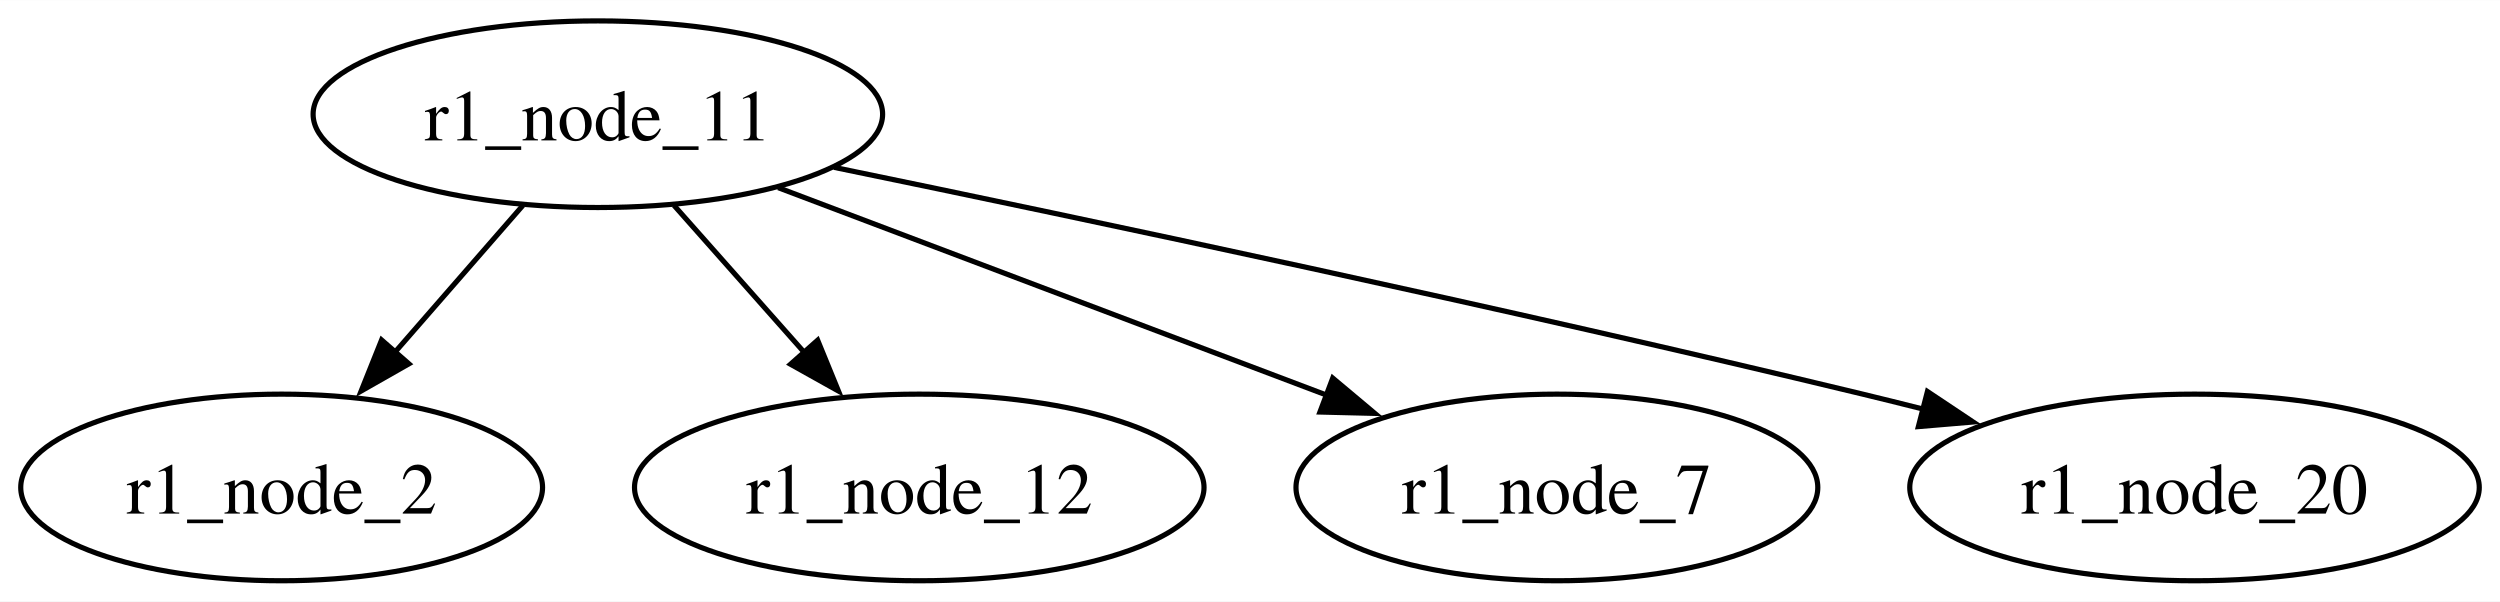
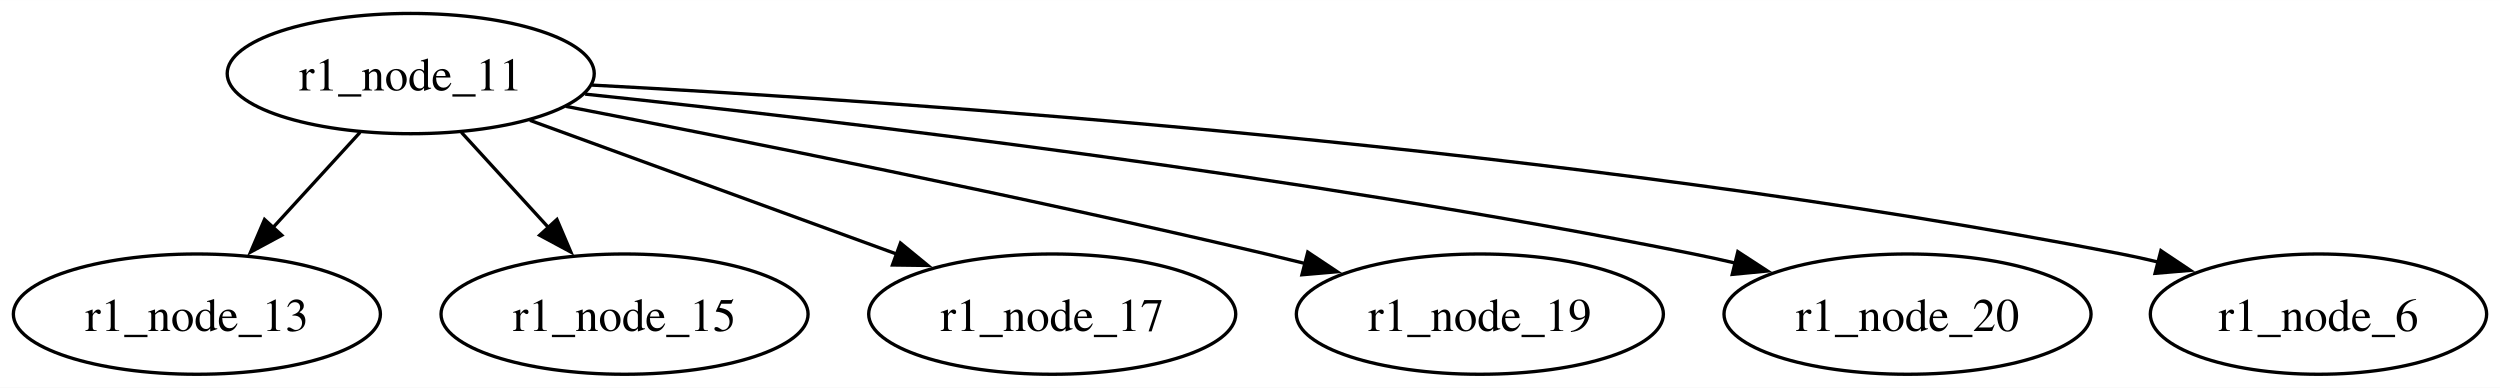
- <svg xmlns="http://www.w3.org/2000/svg" width="482pt" height="116pt" viewBox="0.00 0.00 482.26 116.00">
+ <svg xmlns="http://www.w3.org/2000/svg" width="748pt" height="116pt" viewBox="0.00 0.00 748.26 116.00">
  <g id="graph0" class="graph" transform="scale(1 1) rotate(0) translate(4 112)">
-     <polygon fill="white" stroke="none" points="-4,4 -4,-112 478.26,-112 478.26,4 -4,4" />
+     <polygon fill="white" stroke="none" points="-4,4 -4,-112 744.26,-112 744.26,4 -4,4" />
    <g id="node1" class="node">
-       <ellipse fill="none" stroke="black" cx="50.33" cy="-18" rx="50.33" ry="18" />
-       <text text-anchor="middle" x="50.33" y="-12.95" font-family="Times,serif" font-size="14.00">r1_node_2</text>
+       <ellipse fill="none" stroke="black" cx="54.93" cy="-18" rx="54.93" ry="18" />
+       <text text-anchor="middle" x="54.93" y="-12.95" font-family="Times,serif" font-size="14.00">r1_node_13</text>
    </g>
    <g id="node2" class="node">
-       <ellipse fill="none" stroke="black" cx="173.33" cy="-18" rx="54.93" ry="18" />
-       <text text-anchor="middle" x="173.33" y="-12.95" font-family="Times,serif" font-size="14.00">r1_node_12</text>
+       <ellipse fill="none" stroke="black" cx="182.93" cy="-18" rx="54.93" ry="18" />
+       <text text-anchor="middle" x="182.93" y="-12.95" font-family="Times,serif" font-size="14.00">r1_node_15</text>
    </g>
    <g id="node3" class="node">
-       <ellipse fill="none" stroke="black" cx="296.33" cy="-18" rx="50.33" ry="18" />
-       <text text-anchor="middle" x="296.33" y="-12.95" font-family="Times,serif" font-size="14.00">r1_node_7</text>
+       <ellipse fill="none" stroke="black" cx="310.93" cy="-18" rx="54.93" ry="18" />
+       <text text-anchor="middle" x="310.93" y="-12.95" font-family="Times,serif" font-size="14.00">r1_node_17</text>
    </g>
    <g id="node4" class="node">
-       <ellipse fill="none" stroke="black" cx="419.33" cy="-18" rx="54.93" ry="18" />
-       <text text-anchor="middle" x="419.33" y="-12.95" font-family="Times,serif" font-size="14.00">r1_node_20</text>
+       <ellipse fill="none" stroke="black" cx="438.93" cy="-18" rx="54.93" ry="18" />
+       <text text-anchor="middle" x="438.93" y="-12.95" font-family="Times,serif" font-size="14.00">r1_node_19</text>
    </g>
    <g id="node5" class="node">
-       <ellipse fill="none" stroke="black" cx="111.33" cy="-90" rx="54.93" ry="18" />
-       <text text-anchor="middle" x="111.33" y="-84.95" font-family="Times,serif" font-size="14.00">r1_node_11</text>
+       <ellipse fill="none" stroke="black" cx="566.93" cy="-18" rx="54.93" ry="18" />
+       <text text-anchor="middle" x="566.93" y="-12.95" font-family="Times,serif" font-size="14.00">r1_node_20</text>
+     </g>
+     <g id="node6" class="node">
+       <ellipse fill="none" stroke="black" cx="118.93" cy="-90" rx="54.93" ry="18" />
+       <text text-anchor="middle" x="118.93" y="-84.95" font-family="Times,serif" font-size="14.00">r1_node_11</text>
+     </g>
+     <g id="edge6" class="edge">
+       <path fill="none" stroke="black" d="M103.77,-72.41C95.96,-63.87 86.27,-53.28 77.6,-43.79" />
+       <polygon fill="black" stroke="black" points="80.34,-41.61 71.01,-36.59 75.18,-46.33 80.34,-41.61" />
    </g>
    <g id="edge1" class="edge">
-       <path fill="none" stroke="black" d="M96.87,-72.41C89.5,-63.95 80.39,-53.49 72.18,-44.08" />
-       <polygon fill="black" stroke="black" points="74.88,-41.85 65.67,-36.61 69.61,-46.45 74.88,-41.85" />
+       <path fill="none" stroke="black" d="M134.1,-72.41C141.91,-63.87 151.59,-53.28 160.27,-43.79" />
+       <polygon fill="black" stroke="black" points="162.69,-46.33 166.85,-36.59 157.52,-41.61 162.69,-46.33" />
    </g>
    <g id="edge2" class="edge">
-       <path fill="none" stroke="black" d="M126.02,-72.41C133.51,-63.95 142.78,-53.49 151.12,-44.08" />
-       <polygon fill="black" stroke="black" points="153.73,-46.41 157.74,-36.6 148.49,-41.77 153.73,-46.41" />
+       <path fill="none" stroke="black" d="M154.6,-76C185.62,-64.69 230.77,-48.23 264.59,-35.9" />
+       <polygon fill="black" stroke="black" points="265.52,-39.28 273.71,-32.57 263.12,-32.71 265.52,-39.28" />
    </g>
    <g id="edge3" class="edge">
-       <path fill="none" stroke="black" d="M146.12,-75.83C176.12,-64.48 219.6,-48.03 252.07,-35.75" />
-       <polygon fill="black" stroke="black" points="253.09,-39.1 261.21,-32.29 250.62,-32.55 253.09,-39.1" />
+       <path fill="none" stroke="black" d="M165.35,-80.19C216.77,-70.25 302.05,-53.21 374.93,-36 378.74,-35.1 382.67,-34.14 386.61,-33.15" />
+       <polygon fill="black" stroke="black" points="387.42,-36.56 396.24,-30.69 385.68,-29.78 387.42,-36.56" />
    </g>
    <g id="edge4" class="edge">
-       <path fill="none" stroke="black" d="M156.89,-79.75C206.01,-69.63 286.43,-52.62 355.33,-36 359.13,-35.08 363.05,-34.11 367,-33.11" />
-       <polygon fill="black" stroke="black" points="367.81,-36.51 376.62,-30.63 366.06,-29.74 367.81,-36.51" />
+       <path fill="none" stroke="black" d="M171.14,-83.85C245.33,-76.06 385.33,-59.64 502.93,-36 507.01,-35.18 511.2,-34.26 515.41,-33.27" />
+       <polygon fill="black" stroke="black" points="516.14,-36.69 525.01,-30.91 514.47,-29.9 516.14,-36.69" />
+     </g>
+     <g id="node7" class="node">
+       <ellipse fill="none" stroke="black" cx="689.93" cy="-18" rx="50.33" ry="18" />
+       <text text-anchor="middle" x="689.93" y="-12.95" font-family="Times,serif" font-size="14.00">r1_node_6</text>
+     </g>
+     <g id="edge5" class="edge">
+       <path fill="none" stroke="black" d="M173.21,-86.55C267.19,-81.6 466.01,-68.03 630.93,-36 634.54,-35.3 638.25,-34.48 641.97,-33.58" />
+       <polygon fill="black" stroke="black" points="642.77,-36.99 651.57,-31.1 641.02,-30.21 642.77,-36.99" />
    </g>
  </g>
</svg>
